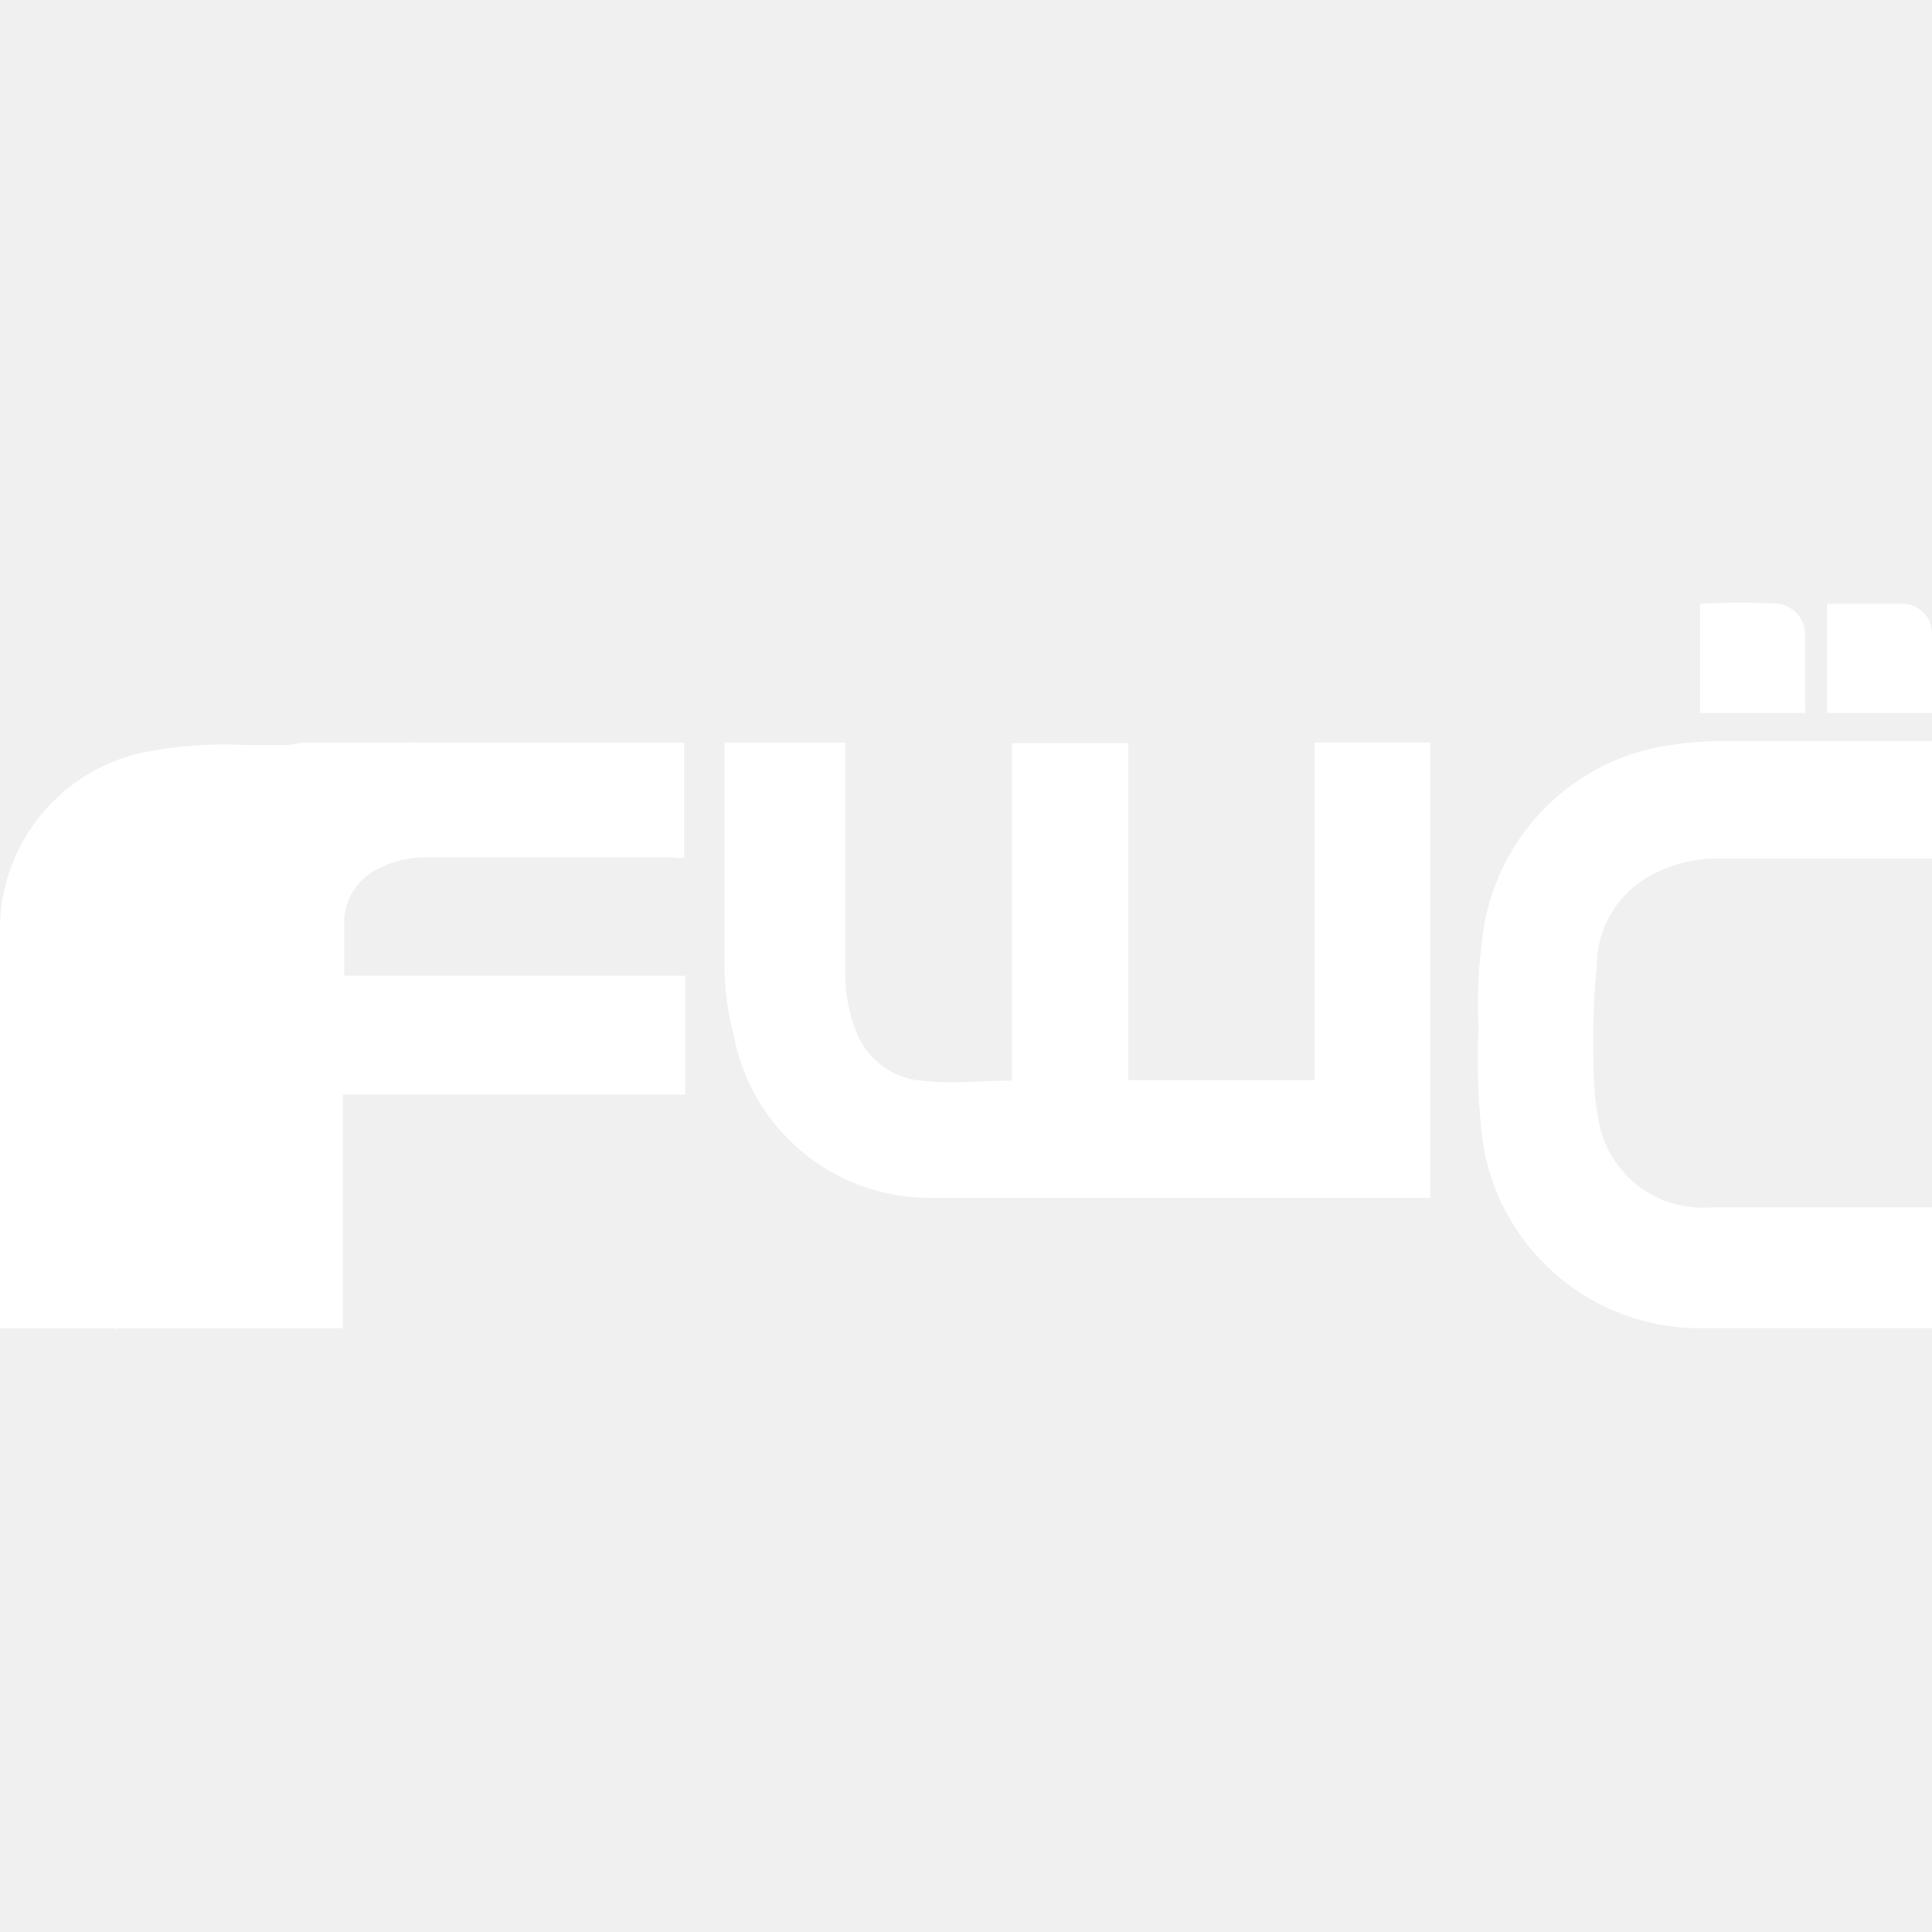
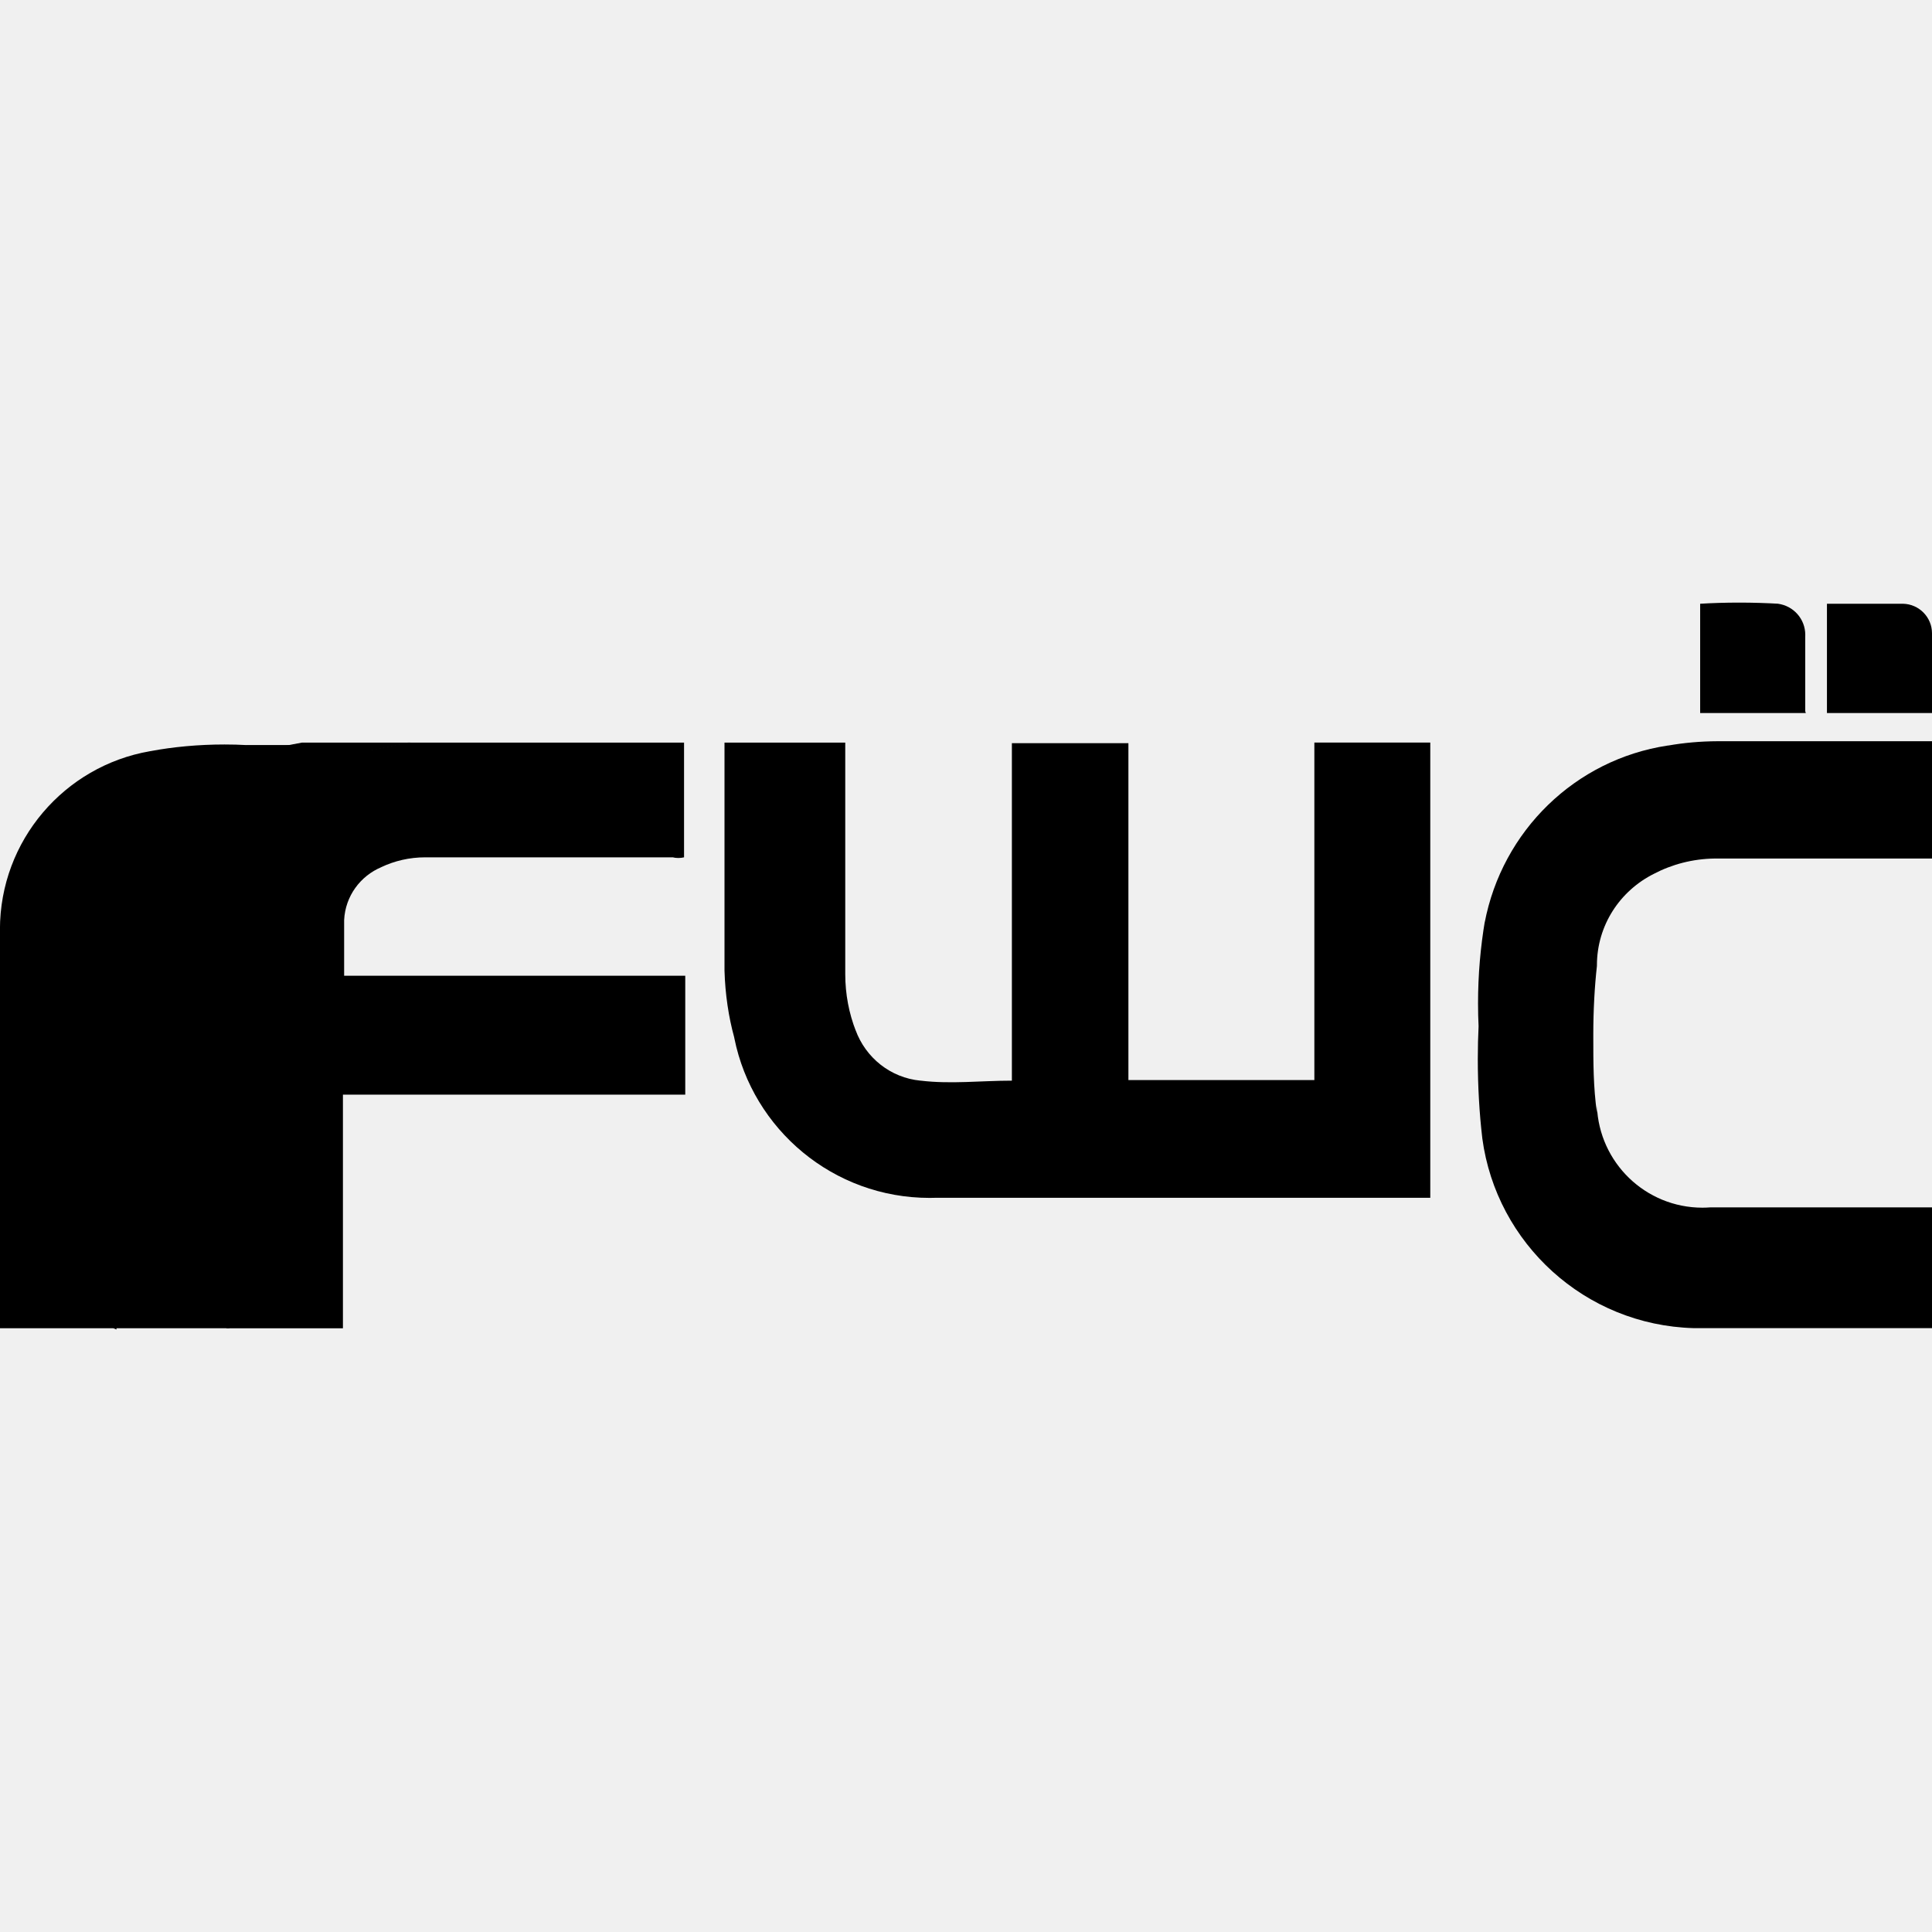
<svg xmlns="http://www.w3.org/2000/svg" version="1.1" width="32" height="32" viewBox="0 0 32 32">
-   <path fill="#fff" d="M12 12.3h2c0 0.060 0 0.12 0 0.18v3.65c0 0.002 0 0.003 0 0.005 0 0.332 0.062 0.65 0.176 0.942l-0.006-0.018c0.167 0.46 0.579 0.792 1.075 0.84l0.005 0c0.5 0.060 1 0 1.51 0v-5.59h1.93v5.58h3.080v-5.59h1.92c0 0.15 0 7.37 0 7.54h-8.18c-0.033 0.001-0.073 0.002-0.112 0.002-1.597 0-2.929-1.134-3.234-2.641l-0.004-0.021c-0.091-0.33-0.149-0.711-0.16-1.103l-0-0.007q0-1.78 0-3.57z" />
-   <path fill="#fff" d="M6.75 12.3h4.58v1.9c-0.029 0.007-0.061 0.011-0.095 0.011s-0.066-0.004-0.098-0.012l0.003 0.001h-4.070c-0.008-0-0.018-0-0.027-0-0.262 0-0.511 0.059-0.733 0.165l0.010-0.004c-0.354 0.148-0.601 0.483-0.62 0.878l-0 0.002c0 0.3 0 0.6 0 0.92h5.65v1.97h-5.67v3.87h-1.93v-6.57c-0.001-0.021-0.001-0.046-0.001-0.071 0-1.427 0.996-2.621 2.331-2.925l0.020-0.004 0.65-0.13z" />
-   <path fill="#fff" d="M32 14.22h-3.6c-0.366 0.005-0.71 0.097-1.012 0.256l0.012-0.006c-0.567 0.281-0.95 0.855-0.95 1.519 0 0.004 0 0.007 0 0.011v-0.001c-0.038 0.339-0.060 0.733-0.060 1.132 0 0.017 0 0.034 0 0.051v-0.003c0 0.42 0 0.83 0.060 1.25v-0.11c0.036 0.938 0.805 1.684 1.749 1.684 0.043 0 0.085-0.002 0.127-0.005l-0.006 0c1.16 0 2.32 0 3.49 0h0.19v2h-0.060c-1.29 0-2.59 0-3.89 0-1.797-0.051-3.264-1.401-3.498-3.141l-0.002-0.019c-0.046-0.389-0.073-0.84-0.073-1.297 0-0.191 0.005-0.381 0.014-0.57l-0.001 0.027c-0.006-0.113-0.009-0.246-0.009-0.38 0-0.47 0.040-0.931 0.116-1.379l-0.007 0.048c0.29-1.529 1.505-2.707 3.030-2.938l0.020-0.002c0.243-0.043 0.523-0.069 0.809-0.070h3.551z" />
-   <path fill="#fff" d="M1.88 22h-1.88c-0.009-0.032-0.014-0.068-0.014-0.105s0.005-0.073 0.014-0.108l-0.001 0.003v-6.35c-0-0.012-0-0.027-0-0.042 0-1.48 1.072-2.71 2.482-2.955l0.018-0.003c0.366-0.069 0.788-0.109 1.219-0.109 0.124 0 0.246 0.003 0.368 0.010l-0.017-0.001h0.93l-0.59 0.1c-1.418 0.256-2.48 1.481-2.48 2.955 0 0.016 0 0.032 0 0.048l-0-0.002c0 2.19 0 4.39 0 6.58z" />
-   <path fill="#fff" d="M1.88 22c0-2.19 0-4.39 0-6.58-0-0.014-0-0.029-0-0.045 0-1.473 1.062-2.698 2.462-2.952l0.018-0.003 0.64-0.12q0.9 0 1.8 0l-0.65 0.13c-1.355 0.308-2.351 1.502-2.351 2.929 0 0.025 0 0.050 0.001 0.075l-0-0.004v6.57z" />
-   <path fill="#fff" d="M29.91 11.81h-1.75v-1.81c0.193-0.012 0.418-0.019 0.645-0.019s0.452 0.007 0.676 0.020l-0.031-0.001c0.256 0.035 0.451 0.252 0.451 0.515 0 0.012-0 0.024-0.001 0.036l0-0.002c0 0.4 0 0.81 0 1.23z" />
-   <path fill="#fff" d="M30.26 10c0.43 0 0.85 0 1.26 0 0.266 0.006 0.48 0.223 0.48 0.49 0 0.004-0 0.007-0 0.011v-0.001c0 0.44 0 0.87 0 1.31h-1.74z" />
+   <path fill="#000000" d="M12 12.3h2c0 0.060 0 0.12 0 0.18v3.65c0 0.002 0 0.003 0 0.005 0 0.332 0.062 0.65 0.176 0.942l-0.006-0.018c0.167 0.46 0.579 0.792 1.075 0.84l0.005 0c0.5 0.060 1 0 1.51 0v-5.59h1.93v5.58h3.080v-5.59h1.92c0 0.15 0 7.37 0 7.54h-8.18c-0.033 0.001-0.073 0.002-0.112 0.002-1.597 0-2.929-1.134-3.234-2.641l-0.004-0.021c-0.091-0.33-0.149-0.711-0.16-1.103l-0-0.007q0-1.78 0-3.57z" />
+   <path fill="#000000" d="M6.75 12.3h4.58v1.9c-0.029 0.007-0.061 0.011-0.095 0.011s-0.066-0.004-0.098-0.012l0.003 0.001h-4.070c-0.008-0-0.018-0-0.027-0-0.262 0-0.511 0.059-0.733 0.165l0.010-0.004c-0.354 0.148-0.601 0.483-0.62 0.878l-0 0.002c0 0.3 0 0.6 0 0.92h5.65v1.97h-5.67v3.87h-1.93v-6.57c-0.001-0.021-0.001-0.046-0.001-0.071 0-1.427 0.996-2.621 2.331-2.925l0.020-0.004 0.65-0.13z" />
+   <path fill="#000000" d="M32 14.22h-3.6c-0.366 0.005-0.71 0.097-1.012 0.256l0.012-0.006c-0.567 0.281-0.95 0.855-0.95 1.519 0 0.004 0 0.007 0 0.011v-0.001c-0.038 0.339-0.060 0.733-0.060 1.132 0 0.017 0 0.034 0 0.051v-0.003c0 0.42 0 0.83 0.060 1.25v-0.11c0.036 0.938 0.805 1.684 1.749 1.684 0.043 0 0.085-0.002 0.127-0.005l-0.006 0c1.16 0 2.32 0 3.49 0h0.19v2h-0.060c-1.29 0-2.59 0-3.89 0-1.797-0.051-3.264-1.401-3.498-3.141l-0.002-0.019c-0.046-0.389-0.073-0.84-0.073-1.297 0-0.191 0.005-0.381 0.014-0.57l-0.001 0.027c-0.006-0.113-0.009-0.246-0.009-0.38 0-0.47 0.040-0.931 0.116-1.379l-0.007 0.048c0.29-1.529 1.505-2.707 3.030-2.938l0.020-0.002c0.243-0.043 0.523-0.069 0.809-0.070h3.551z" />
+   <path fill="#000000" d="M1.88 22h-1.88c-0.009-0.032-0.014-0.068-0.014-0.105s0.005-0.073 0.014-0.108l-0.001 0.003v-6.35c-0-0.012-0-0.027-0-0.042 0-1.48 1.072-2.71 2.482-2.955l0.018-0.003c0.366-0.069 0.788-0.109 1.219-0.109 0.124 0 0.246 0.003 0.368 0.010l-0.017-0.001h0.93l-0.59 0.1c-1.418 0.256-2.48 1.481-2.48 2.955 0 0.016 0 0.032 0 0.048l-0-0.002c0 2.19 0 4.39 0 6.58z" />
+   <path fill="#000000" d="M1.88 22c0-2.19 0-4.39 0-6.58-0-0.014-0-0.029-0-0.045 0-1.473 1.062-2.698 2.462-2.952l0.018-0.003 0.64-0.12q0.9 0 1.8 0l-0.65 0.13c-1.355 0.308-2.351 1.502-2.351 2.929 0 0.025 0 0.050 0.001 0.075l-0-0.004v6.57z" />
+   <path fill="#000000" d="M29.91 11.81h-1.75v-1.81c0.193-0.012 0.418-0.019 0.645-0.019s0.452 0.007 0.676 0.020l-0.031-0.001c0.256 0.035 0.451 0.252 0.451 0.515 0 0.012-0 0.024-0.001 0.036l0-0.002c0 0.4 0 0.81 0 1.23z" />
+   <path fill="#000000" d="M30.26 10c0.43 0 0.85 0 1.26 0 0.266 0.006 0.48 0.223 0.48 0.49 0 0.004-0 0.007-0 0.011v-0.001c0 0.44 0 0.87 0 1.31h-1.74z" />
</svg>
